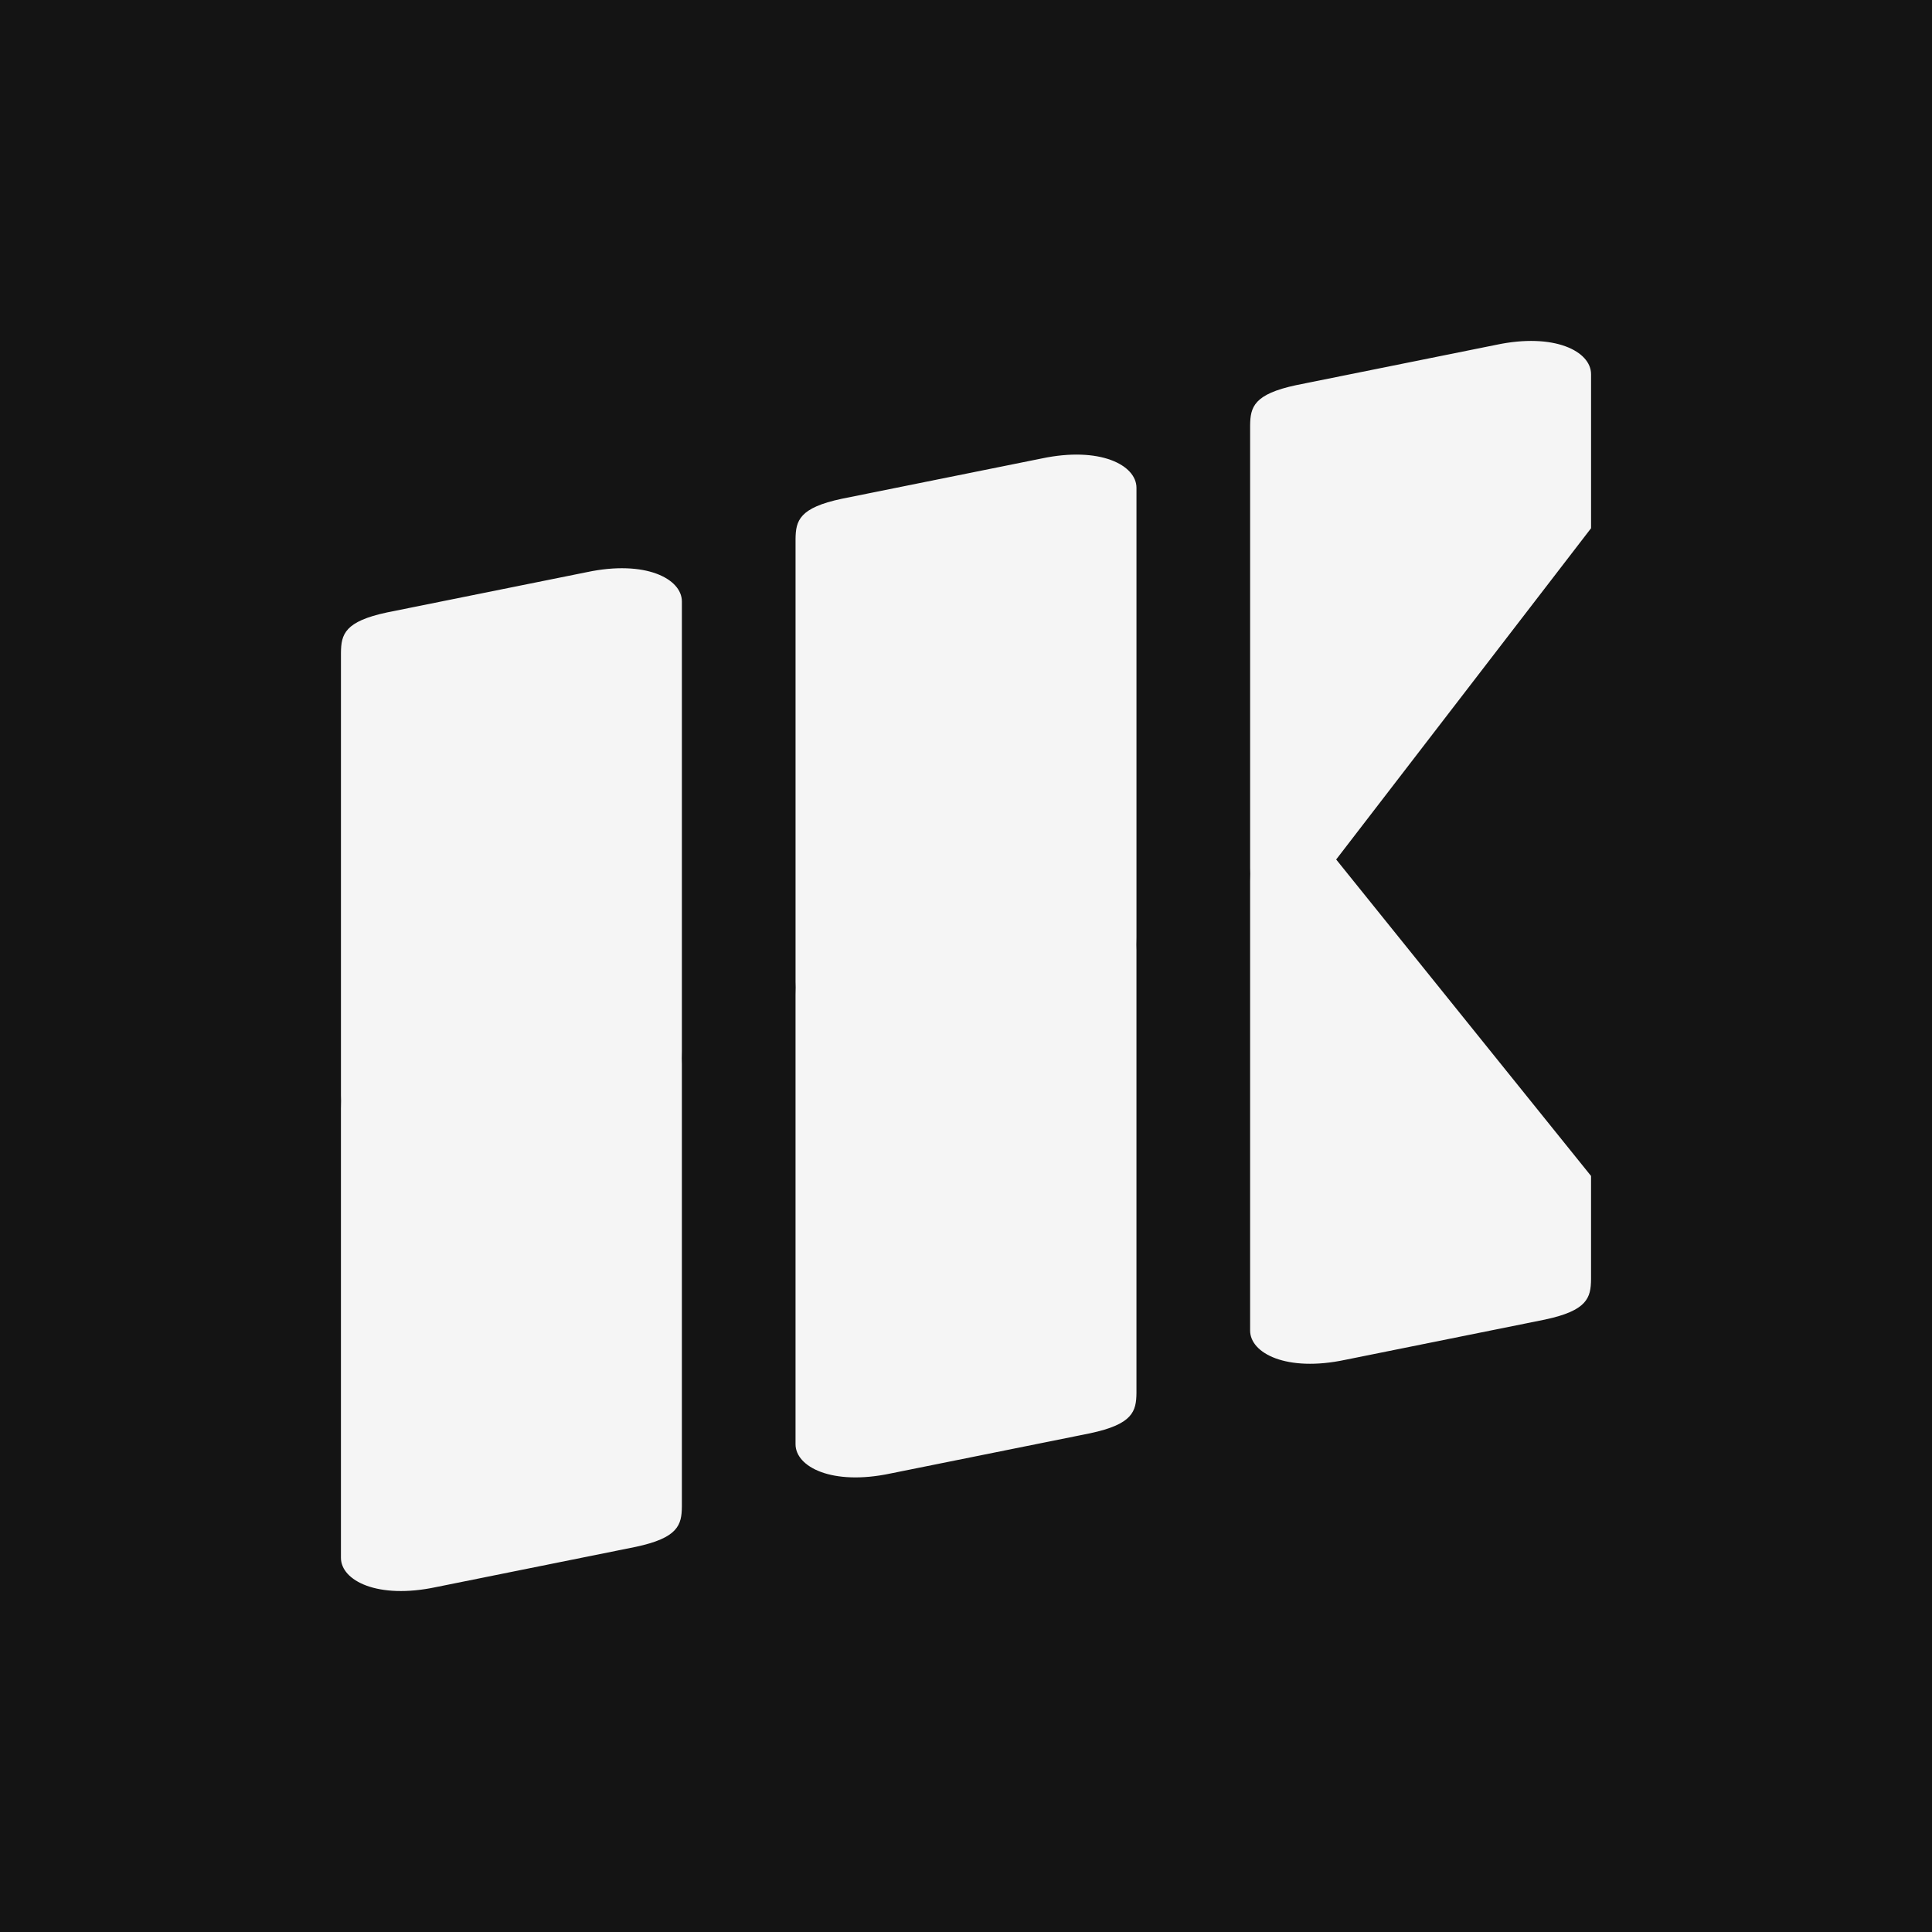
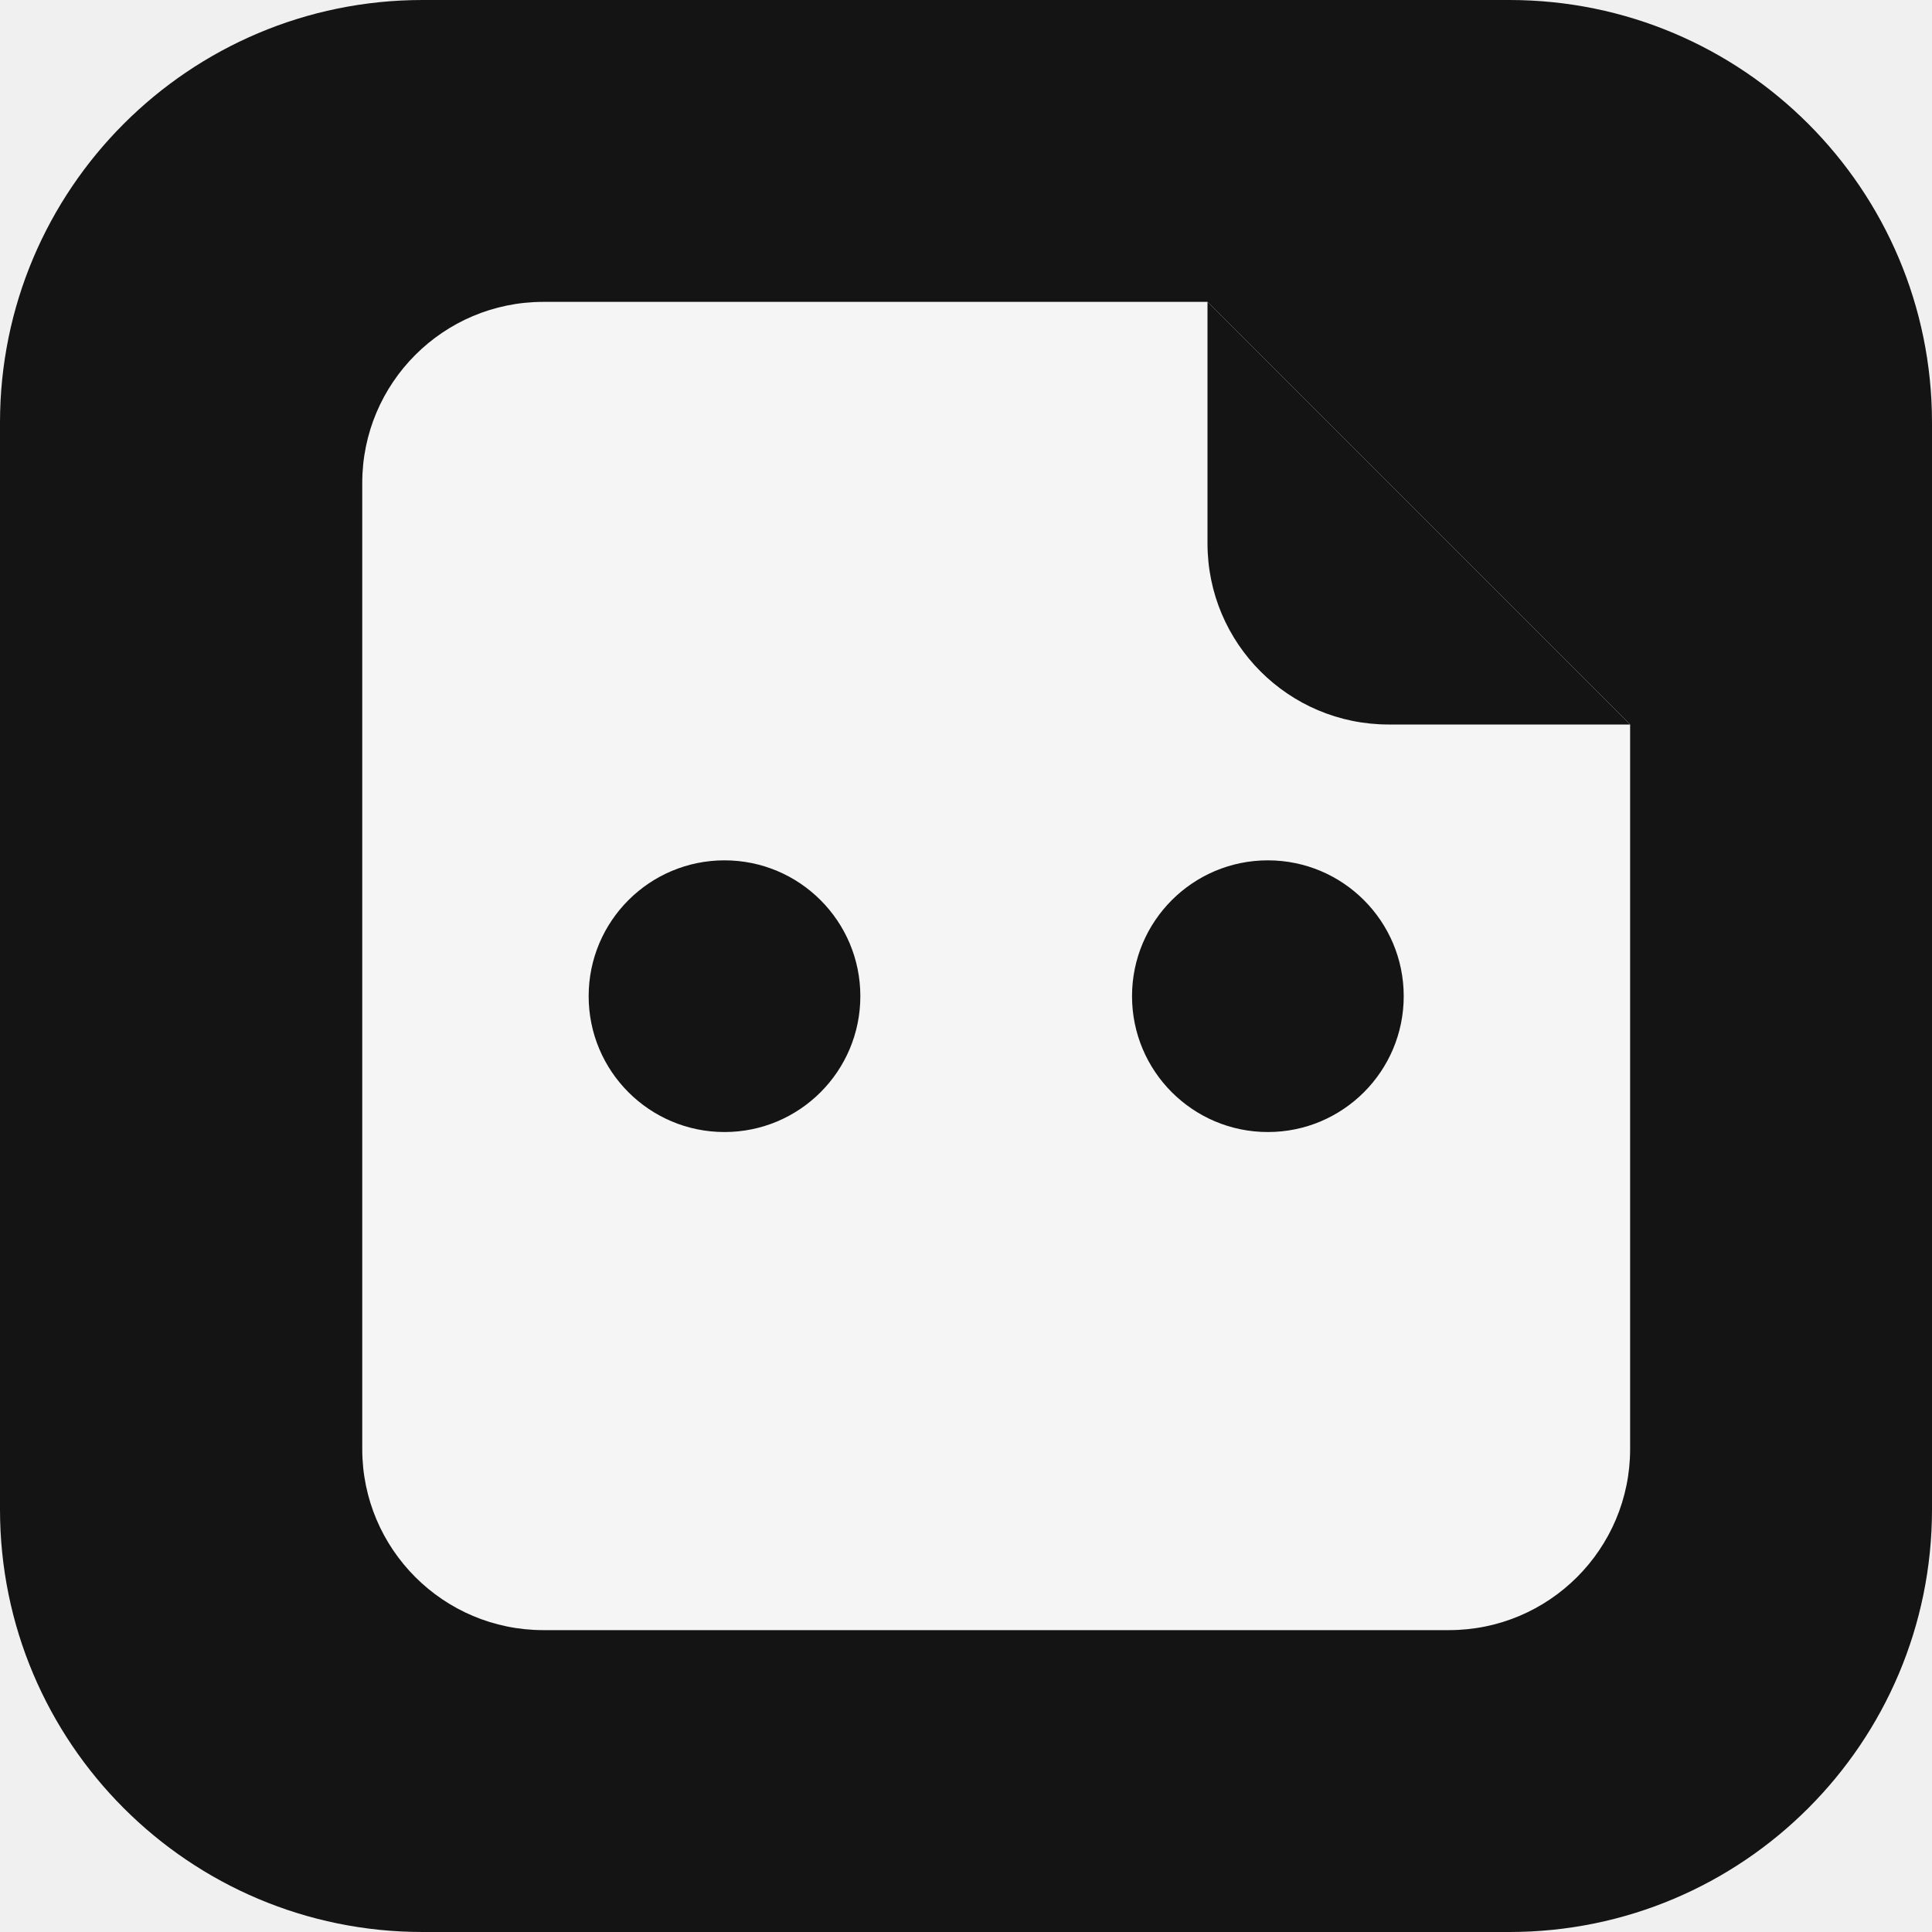
- <svg xmlns="http://www.w3.org/2000/svg" width="136" height="136" viewBox="0 0 136 136" fill="none">
-   <g clip-path="url(#clip0_137_2)">
-     <rect width="136" height="136" fill="#141414" />
-     <path fill-rule="evenodd" clip-rule="evenodd" d="M62.685 103.724C58.572 104.595 56 103.265 56 101.66L56 70.026C56 69.861 56.003 69.686 56.009 69.507C56.004 69.385 56.001 69.249 56.001 69.098L56.001 37.944C56.015 36.652 56.259 35.745 59.259 35.109L73.314 32.276C77.428 31.405 80 32.736 80 34.341L80 65.975C80 66.141 79.998 66.316 79.992 66.495C79.997 66.617 79.999 66.753 79.999 66.903L79.999 98.057C79.985 99.348 79.741 100.256 76.741 100.892L62.685 103.724Z" fill="#F5F5F5" />
-     <path fill-rule="evenodd" clip-rule="evenodd" d="M30.686 111.723C26.572 112.594 24 111.264 24 109.659L24 78.024C24 77.859 24.003 77.685 24.009 77.506C24.004 77.384 24.001 77.248 24.001 77.097L24.001 45.943C24.015 44.651 24.259 43.744 27.259 43.108L41.315 40.275C45.428 39.404 48 40.736 48 42.34L48 73.974C48 74.14 47.998 74.315 47.992 74.494C47.997 74.616 47.999 74.752 47.999 74.902L47.999 106.056C47.985 107.347 47.741 108.255 44.741 108.891L30.686 111.723Z" fill="#F5F5F5" />
-     <path fill-rule="evenodd" clip-rule="evenodd" d="M105.314 24.275C109.428 23.404 112 24.735 112 26.34V37.184L94.058 60.502L111.999 82.78V90.058C111.985 91.349 111.741 92.257 108.741 92.892L94.686 95.725C90.572 96.596 88 95.265 88 93.661V62.025C88 61.86 88.003 61.686 88.009 61.507C88.004 61.385 88.001 61.249 88.001 61.098V29.943C88.015 28.652 88.259 27.744 91.259 27.108L105.314 24.275Z" fill="#F5F5F5" />
-   </g>
-   <defs>
-     <clipPath id="clip0_137_2">
-       <rect width="136" height="136" fill="white" />
-     </clipPath>
-   </defs>
+ <svg xmlns="http://www.w3.org/2000/svg" width="64" height="64" viewBox="0 0 64 64" fill="none">
+   <rect width="64" height="64" rx="14" fill="#141414" />
+   <path d="M18 10 H40 L54 24 V48 A6 6 0 0 1 48 54 H18 A6 6 0 0 1 12 48 V16 A6 6 0 0 1 18 10 Z" fill="#F5F5F5" />
+   <path d="M40 10 L54 24 H46 A6 6 0 0 1 40 18 Z" fill="#141414" />
+   <circle cx="24" cy="33" r="4.5" fill="#141414" />
+   <circle cx="42" cy="33" r="4.5" fill="#141414" />
</svg>
